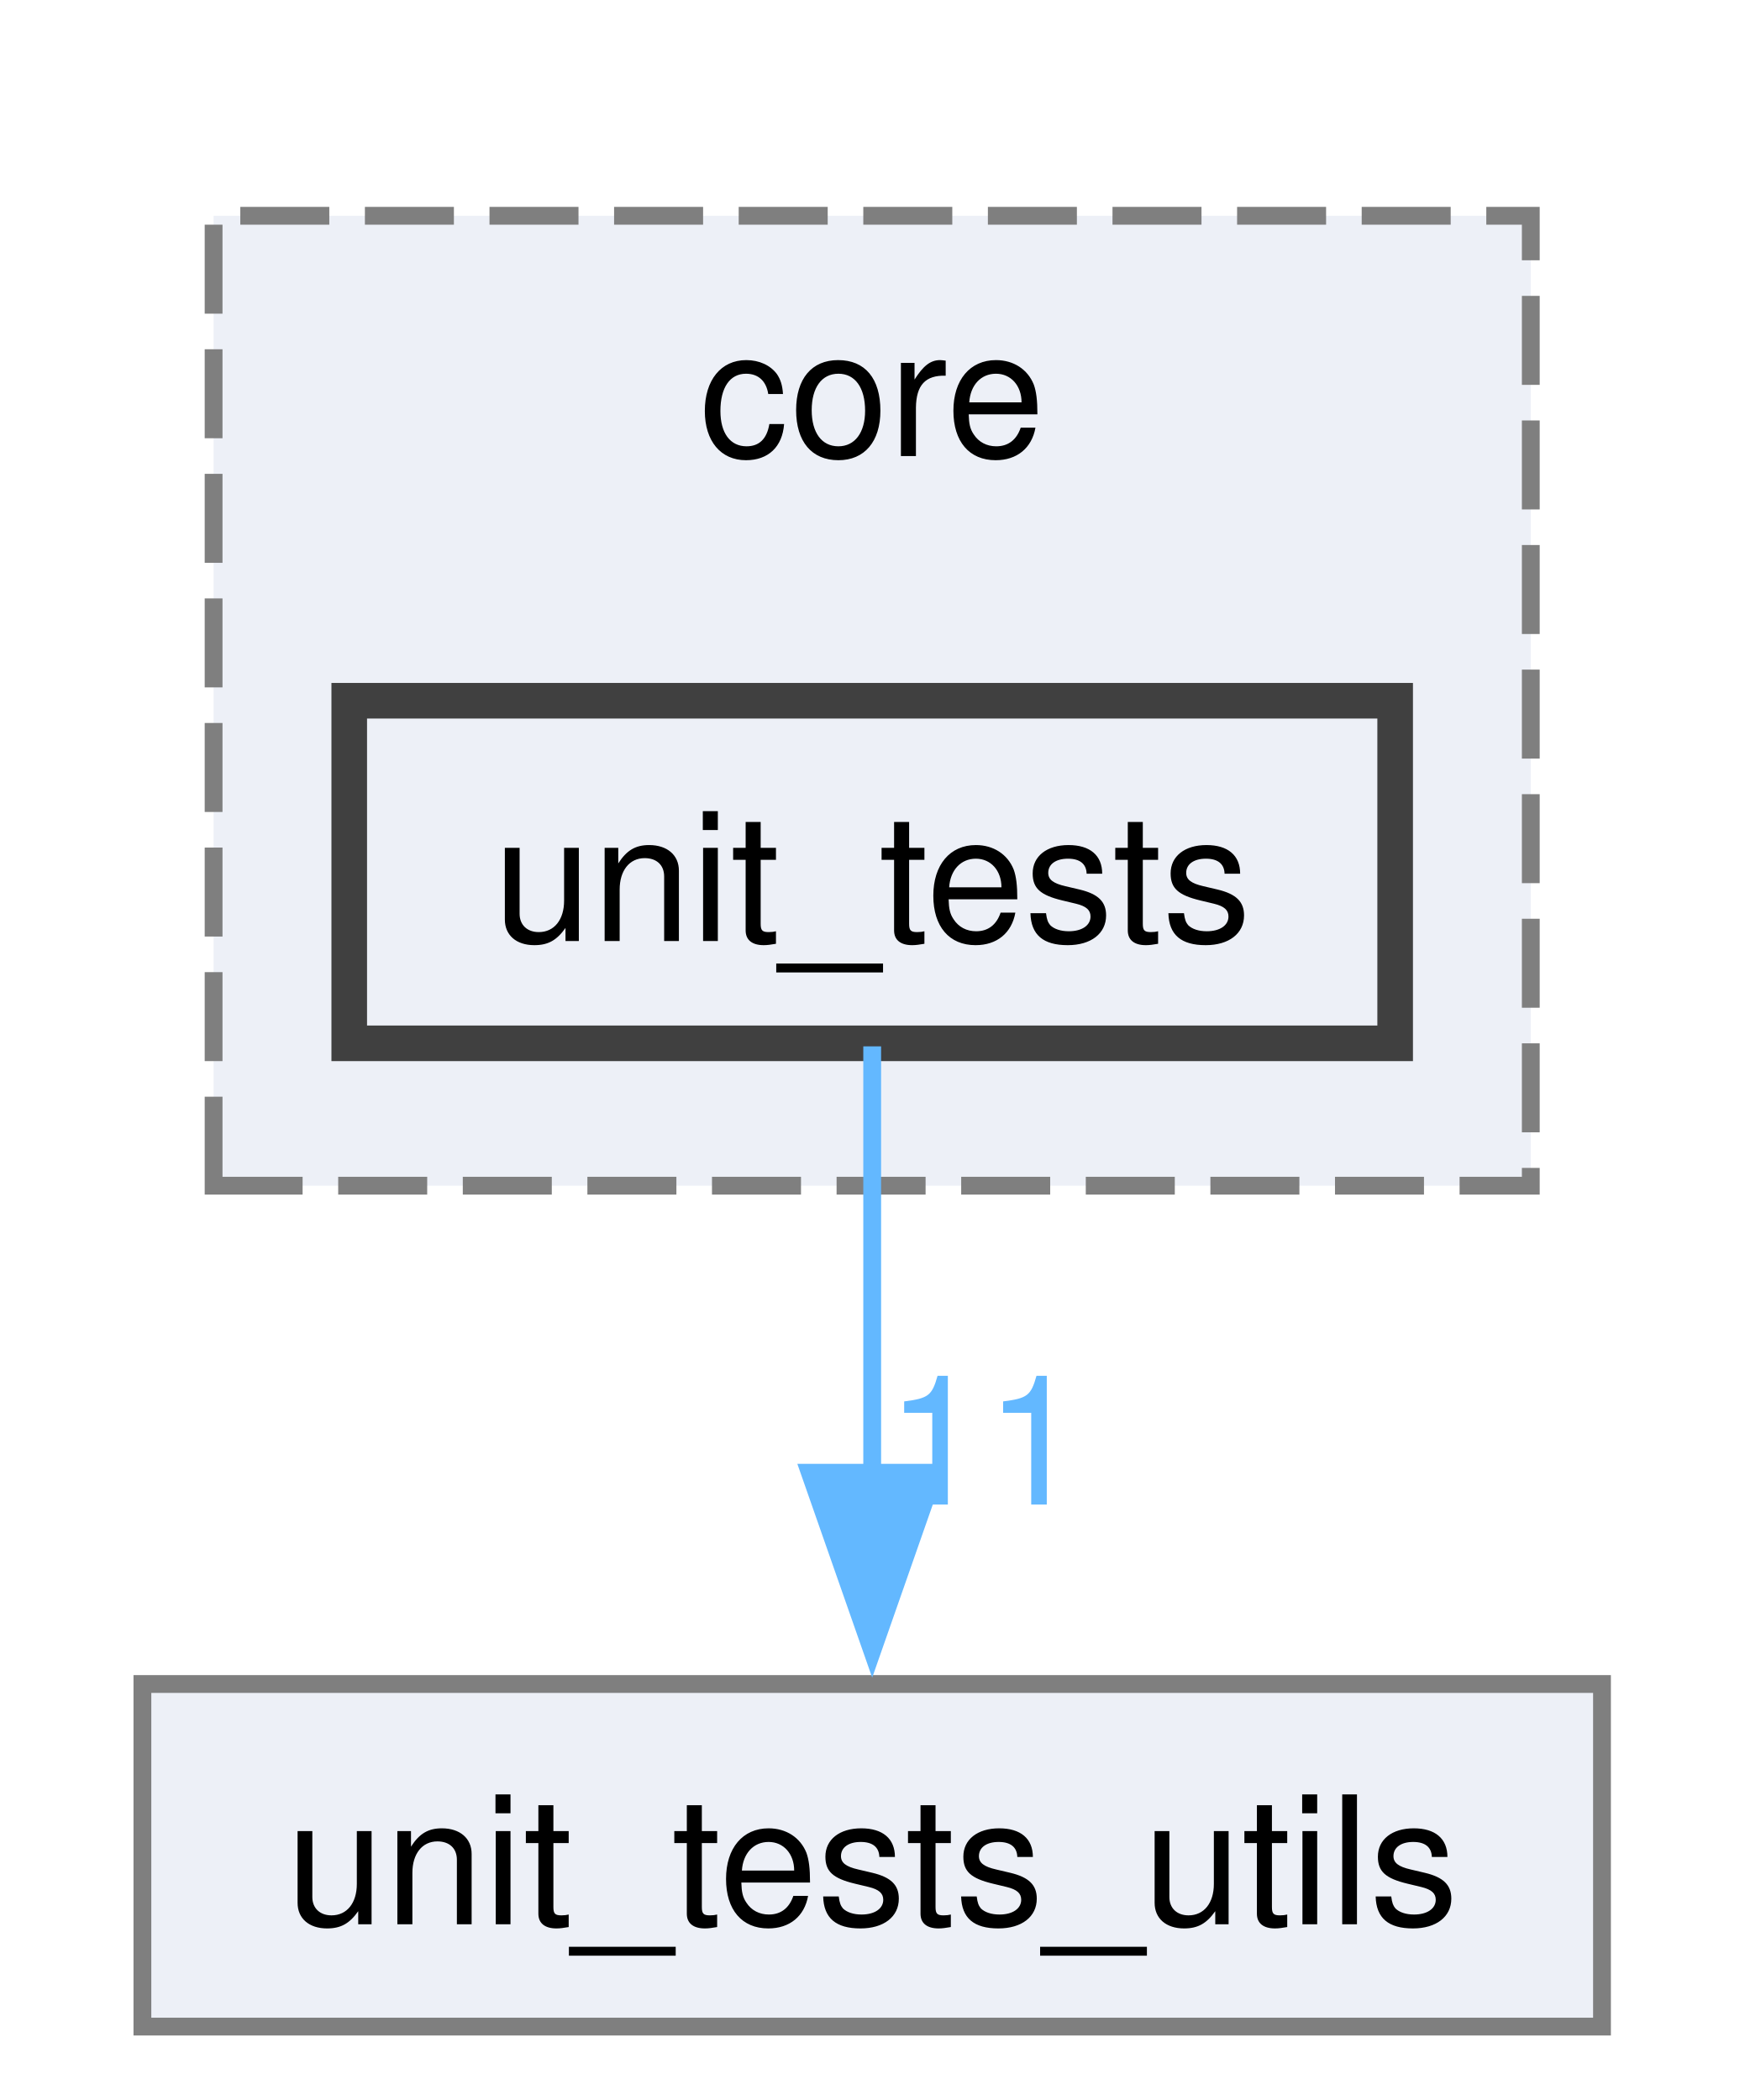
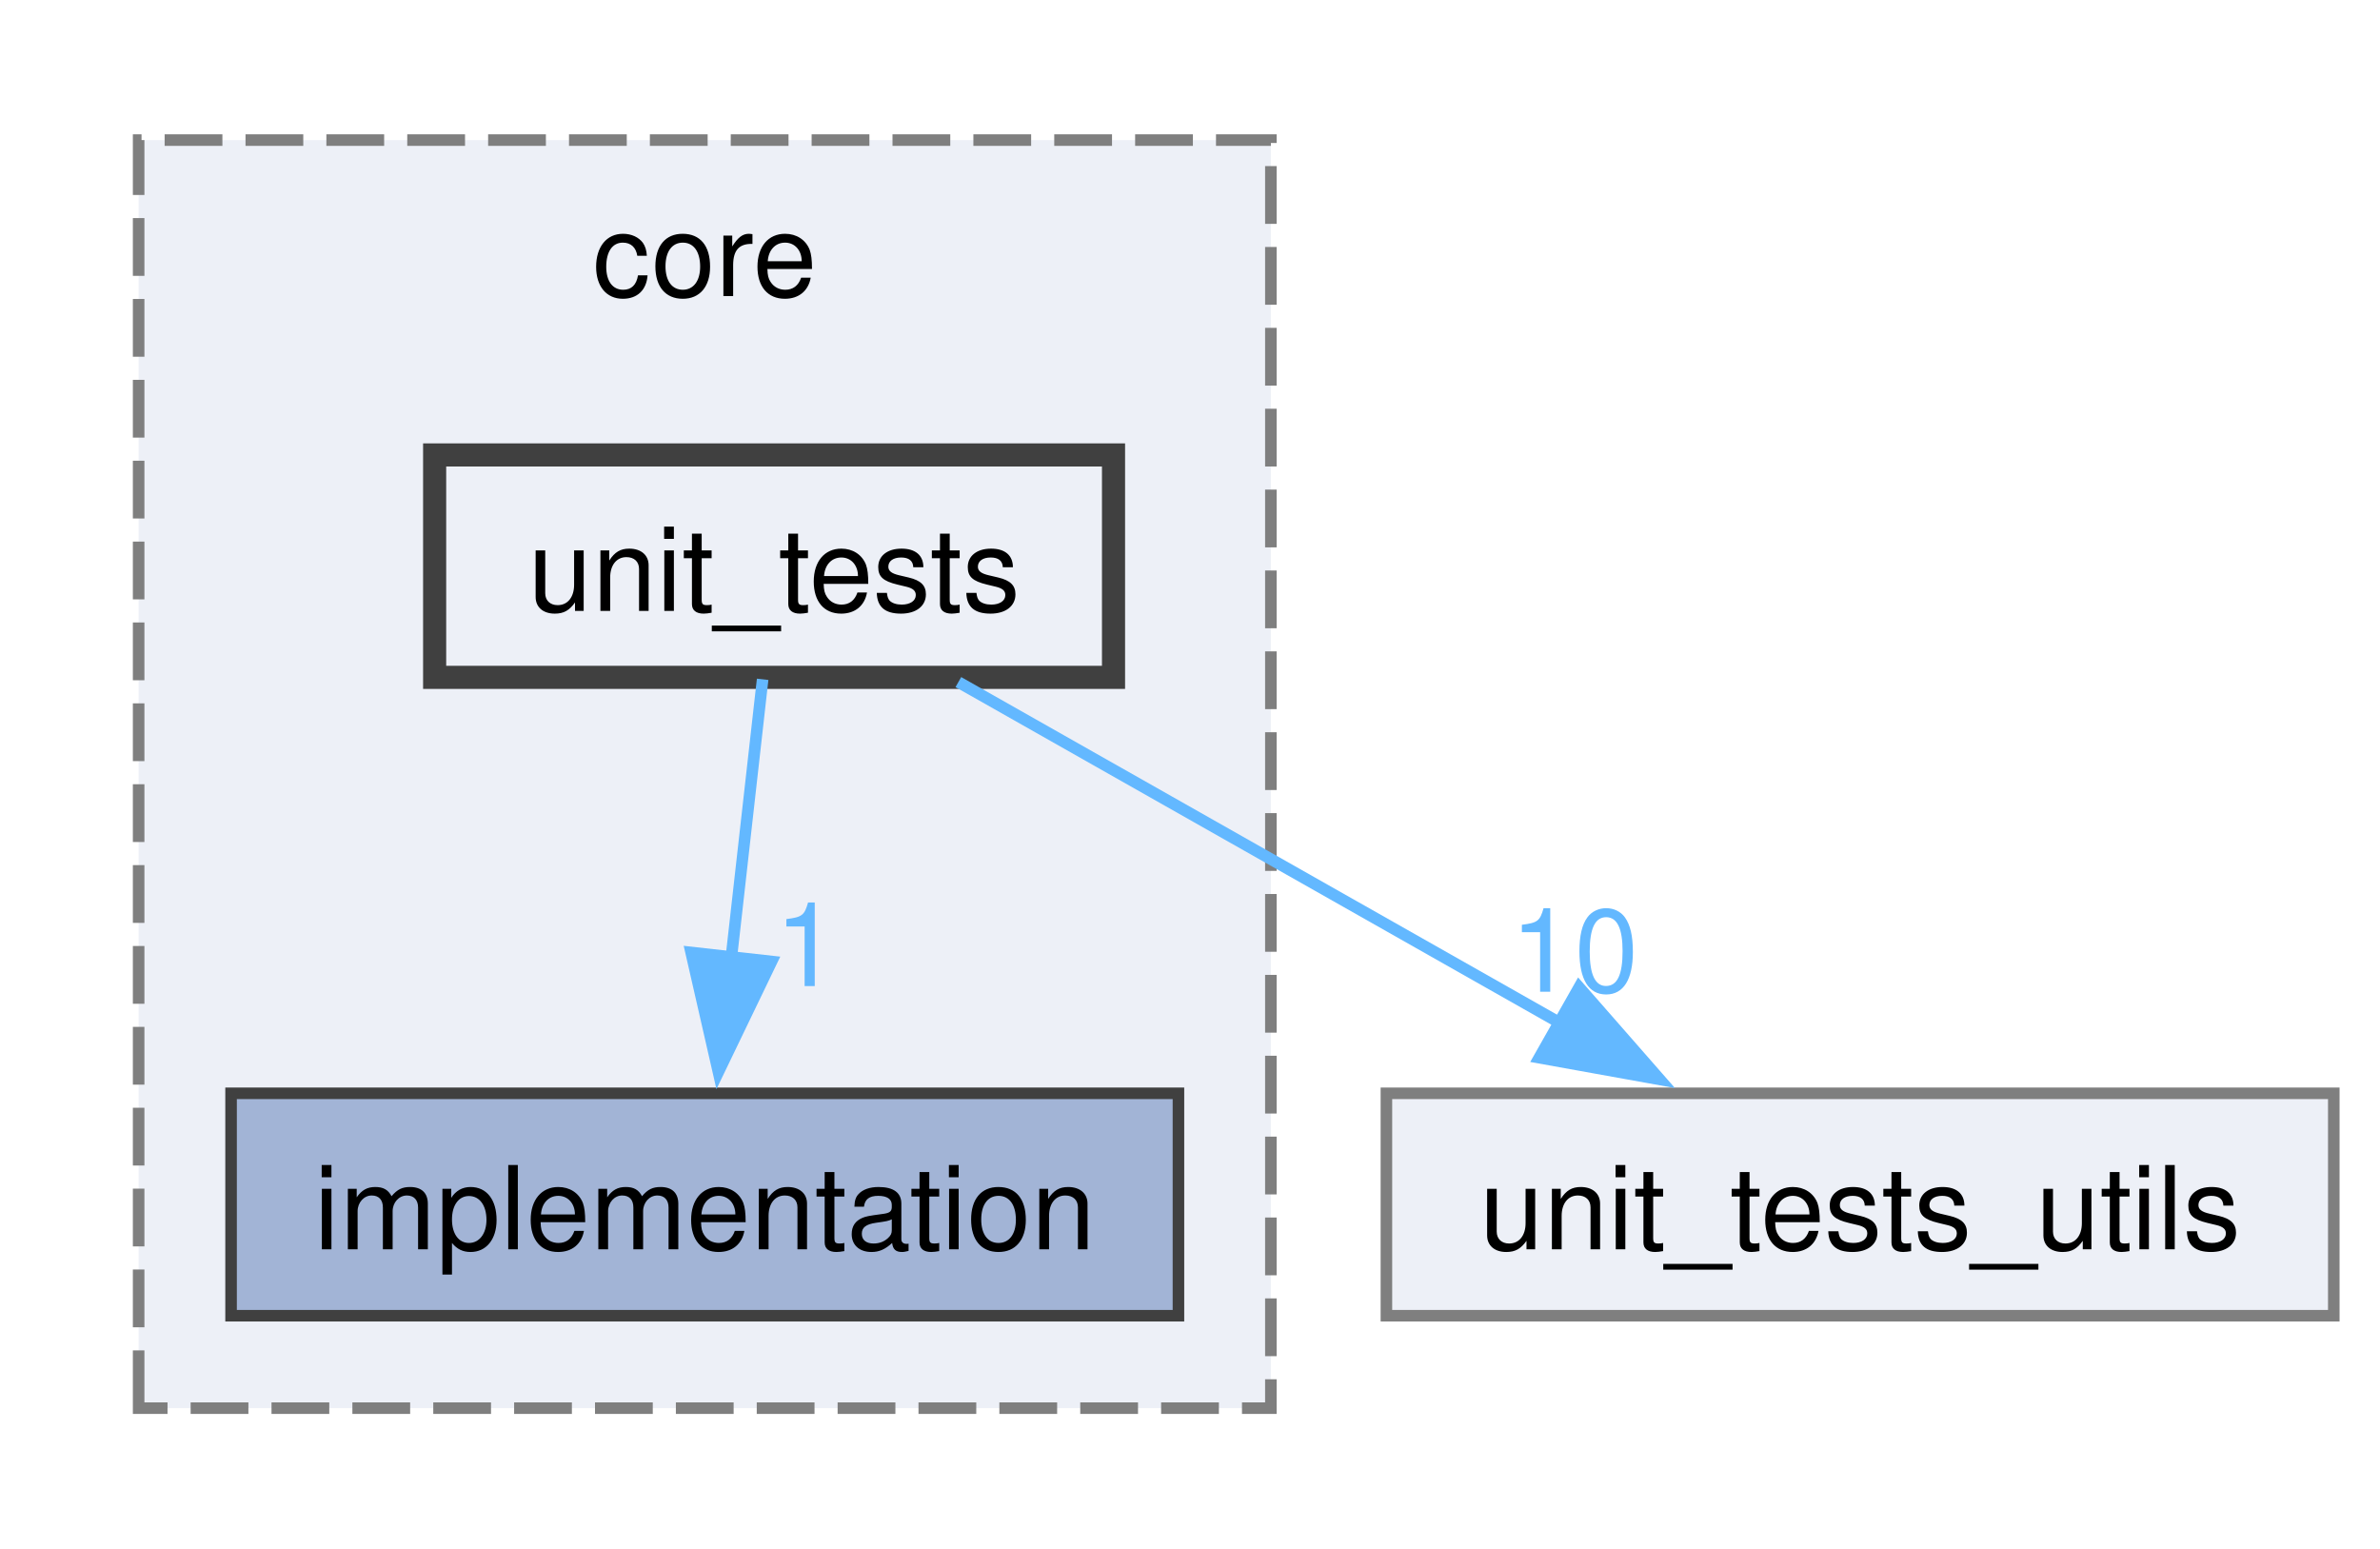
- <svg xmlns="http://www.w3.org/2000/svg" xmlns:xlink="http://www.w3.org/1999/xlink" width="98pt" height="118pt" viewBox="0.00 0.00 98.00 117.75">
-   <g id="graph0" class="graph" transform="scale(1 1) rotate(0) translate(4 113.75)">
+ <svg xmlns="http://www.w3.org/2000/svg" xmlns:xlink="http://www.w3.org/1999/xlink" width="206pt" height="134pt" viewBox="0.00 0.00 206.00 133.75">
+   <g id="graph0" class="graph" transform="scale(1 1) rotate(0) translate(4 129.75)">
    <g id="clust1" class="cluster">
      <g id="a_clust1">
        <a xlink:href="dir_aebb8dcc11953d78e620bbef0b9e2183.html" target="_top" xlink:title="core">
-           <polygon fill="#edf0f7" stroke="#7f7f7f" stroke-dasharray="5,2" points="8,-47.25 8,-101.75 82,-101.75 82,-47.25 8,-47.25" />
-           <text text-anchor="middle" x="45" y="-88.25" font-family="Helvetica,sans-Serif" font-size="10.00">core</text>
+           <polygon fill="#edf0f7" stroke="#7f7f7f" stroke-dasharray="5,2" points="8,-8 8,-117.75 106,-117.75 106,-8 8,-8" />
+           <text text-anchor="middle" x="57" y="-104.25" font-family="Helvetica,sans-Serif" font-size="10.00">core</text>
        </a>
      </g>
    </g>
    <g id="node1" class="node">
      <g id="a_node1">
-         <a xlink:href="dir_234730737d8a85ddedf05a632dda0982.html" target="_top" xlink:title="unit_tests">
-           <polygon fill="#edf0f7" stroke="#404040" stroke-width="2" points="74.38,-74.5 15.62,-74.5 15.62,-55.25 74.38,-55.25 74.38,-74.5" />
-           <text text-anchor="middle" x="45" y="-61" font-family="Helvetica,sans-Serif" font-size="10.00">unit_tests</text>
+         <a xlink:href="dir_87c669b9d6c8f55bdba2affd1ef7d1e5.html" target="_top" xlink:title="implementation">
+           <polygon fill="#a2b4d6" stroke="#404040" points="98,-35.25 16,-35.25 16,-16 98,-16 98,-35.25" />
+           <text text-anchor="middle" x="57" y="-21.75" font-family="Helvetica,sans-Serif" font-size="10.00">implementation</text>
        </a>
      </g>
    </g>
    <g id="node2" class="node">
      <g id="a_node2">
+         <a xlink:href="dir_234730737d8a85ddedf05a632dda0982.html" target="_top" xlink:title="unit_tests">
+           <polygon fill="#edf0f7" stroke="#404040" stroke-width="2" points="92.38,-90.5 33.62,-90.5 33.62,-71.25 92.38,-71.25 92.38,-90.5" />
+           <text text-anchor="middle" x="63" y="-77" font-family="Helvetica,sans-Serif" font-size="10.00">unit_tests</text>
+         </a>
+       </g>
+     </g>
+     <g id="edge2" class="edge">
+       <g id="a_edge2">
+         <a xlink:href="dir_000045_000015.html" target="_top">
+           <path fill="none" stroke="#63b8ff" d="M62.01,-71.08C61.27,-64.49 60.22,-55.21 59.28,-46.82" />
+           <polygon fill="#63b8ff" stroke="#63b8ff" points="62.78,-46.66 58.18,-37.11 55.82,-47.44 62.78,-46.66" />
+         </a>
+       </g>
+       <g id="a_edge2-headlabel">
+         <a xlink:href="dir_000045_000015.html" target="_top" xlink:title="1">
+           <text text-anchor="middle" x="65.83" y="-44.53" font-family="Helvetica,sans-Serif" font-size="10.00" fill="#63b8ff">1</text>
+         </a>
+       </g>
+     </g>
+     <g id="node3" class="node">
+       <g id="a_node3">
        <a xlink:href="dir_7650dacaa557a89ea1c633e1722b48a3.html" target="_top" xlink:title="unit_tests_utils">
-           <polygon fill="#edf0f7" stroke="#7f7f7f" points="86,-19.25 4,-19.25 4,0 86,0 86,-19.25" />
-           <text text-anchor="middle" x="45" y="-5.75" font-family="Helvetica,sans-Serif" font-size="10.00">unit_tests_utils</text>
+           <polygon fill="#edf0f7" stroke="#7f7f7f" points="198,-35.25 116,-35.25 116,-16 198,-16 198,-35.25" />
+           <text text-anchor="middle" x="157" y="-21.75" font-family="Helvetica,sans-Serif" font-size="10.00">unit_tests_utils</text>
        </a>
      </g>
    </g>
    <g id="edge1" class="edge">
      <g id="a_edge1">
        <a xlink:href="dir_000045_000051.html" target="_top">
-           <path fill="none" stroke="#63b8ff" d="M45,-55.08C45,-48.57 45,-39.42 45,-31.12" />
-           <polygon fill="#63b8ff" stroke="#63b8ff" points="48.5,-31.12 45,-21.12 41.5,-31.12 48.5,-31.12" />
+           <path fill="none" stroke="#63b8ff" d="M78.95,-70.84C93.26,-62.73 114.53,-50.68 131.25,-41.21" />
+           <polygon fill="#63b8ff" stroke="#63b8ff" points="132.68,-44.42 139.66,-36.45 129.23,-38.33 132.68,-44.42" />
        </a>
      </g>
      <g id="a_edge1-headlabel">
-         <a xlink:href="dir_000045_000051.html" target="_top" xlink:title="11">
-           <text text-anchor="middle" x="51.34" y="-29.33" font-family="Helvetica,sans-Serif" font-size="10.00" fill="#63b8ff">11</text>
+         <a xlink:href="dir_000045_000051.html" target="_top" xlink:title="10">
+           <text text-anchor="middle" x="132.27" y="-44.04" font-family="Helvetica,sans-Serif" font-size="10.00" fill="#63b8ff">10</text>
        </a>
      </g>
    </g>
  </g>
</svg>
